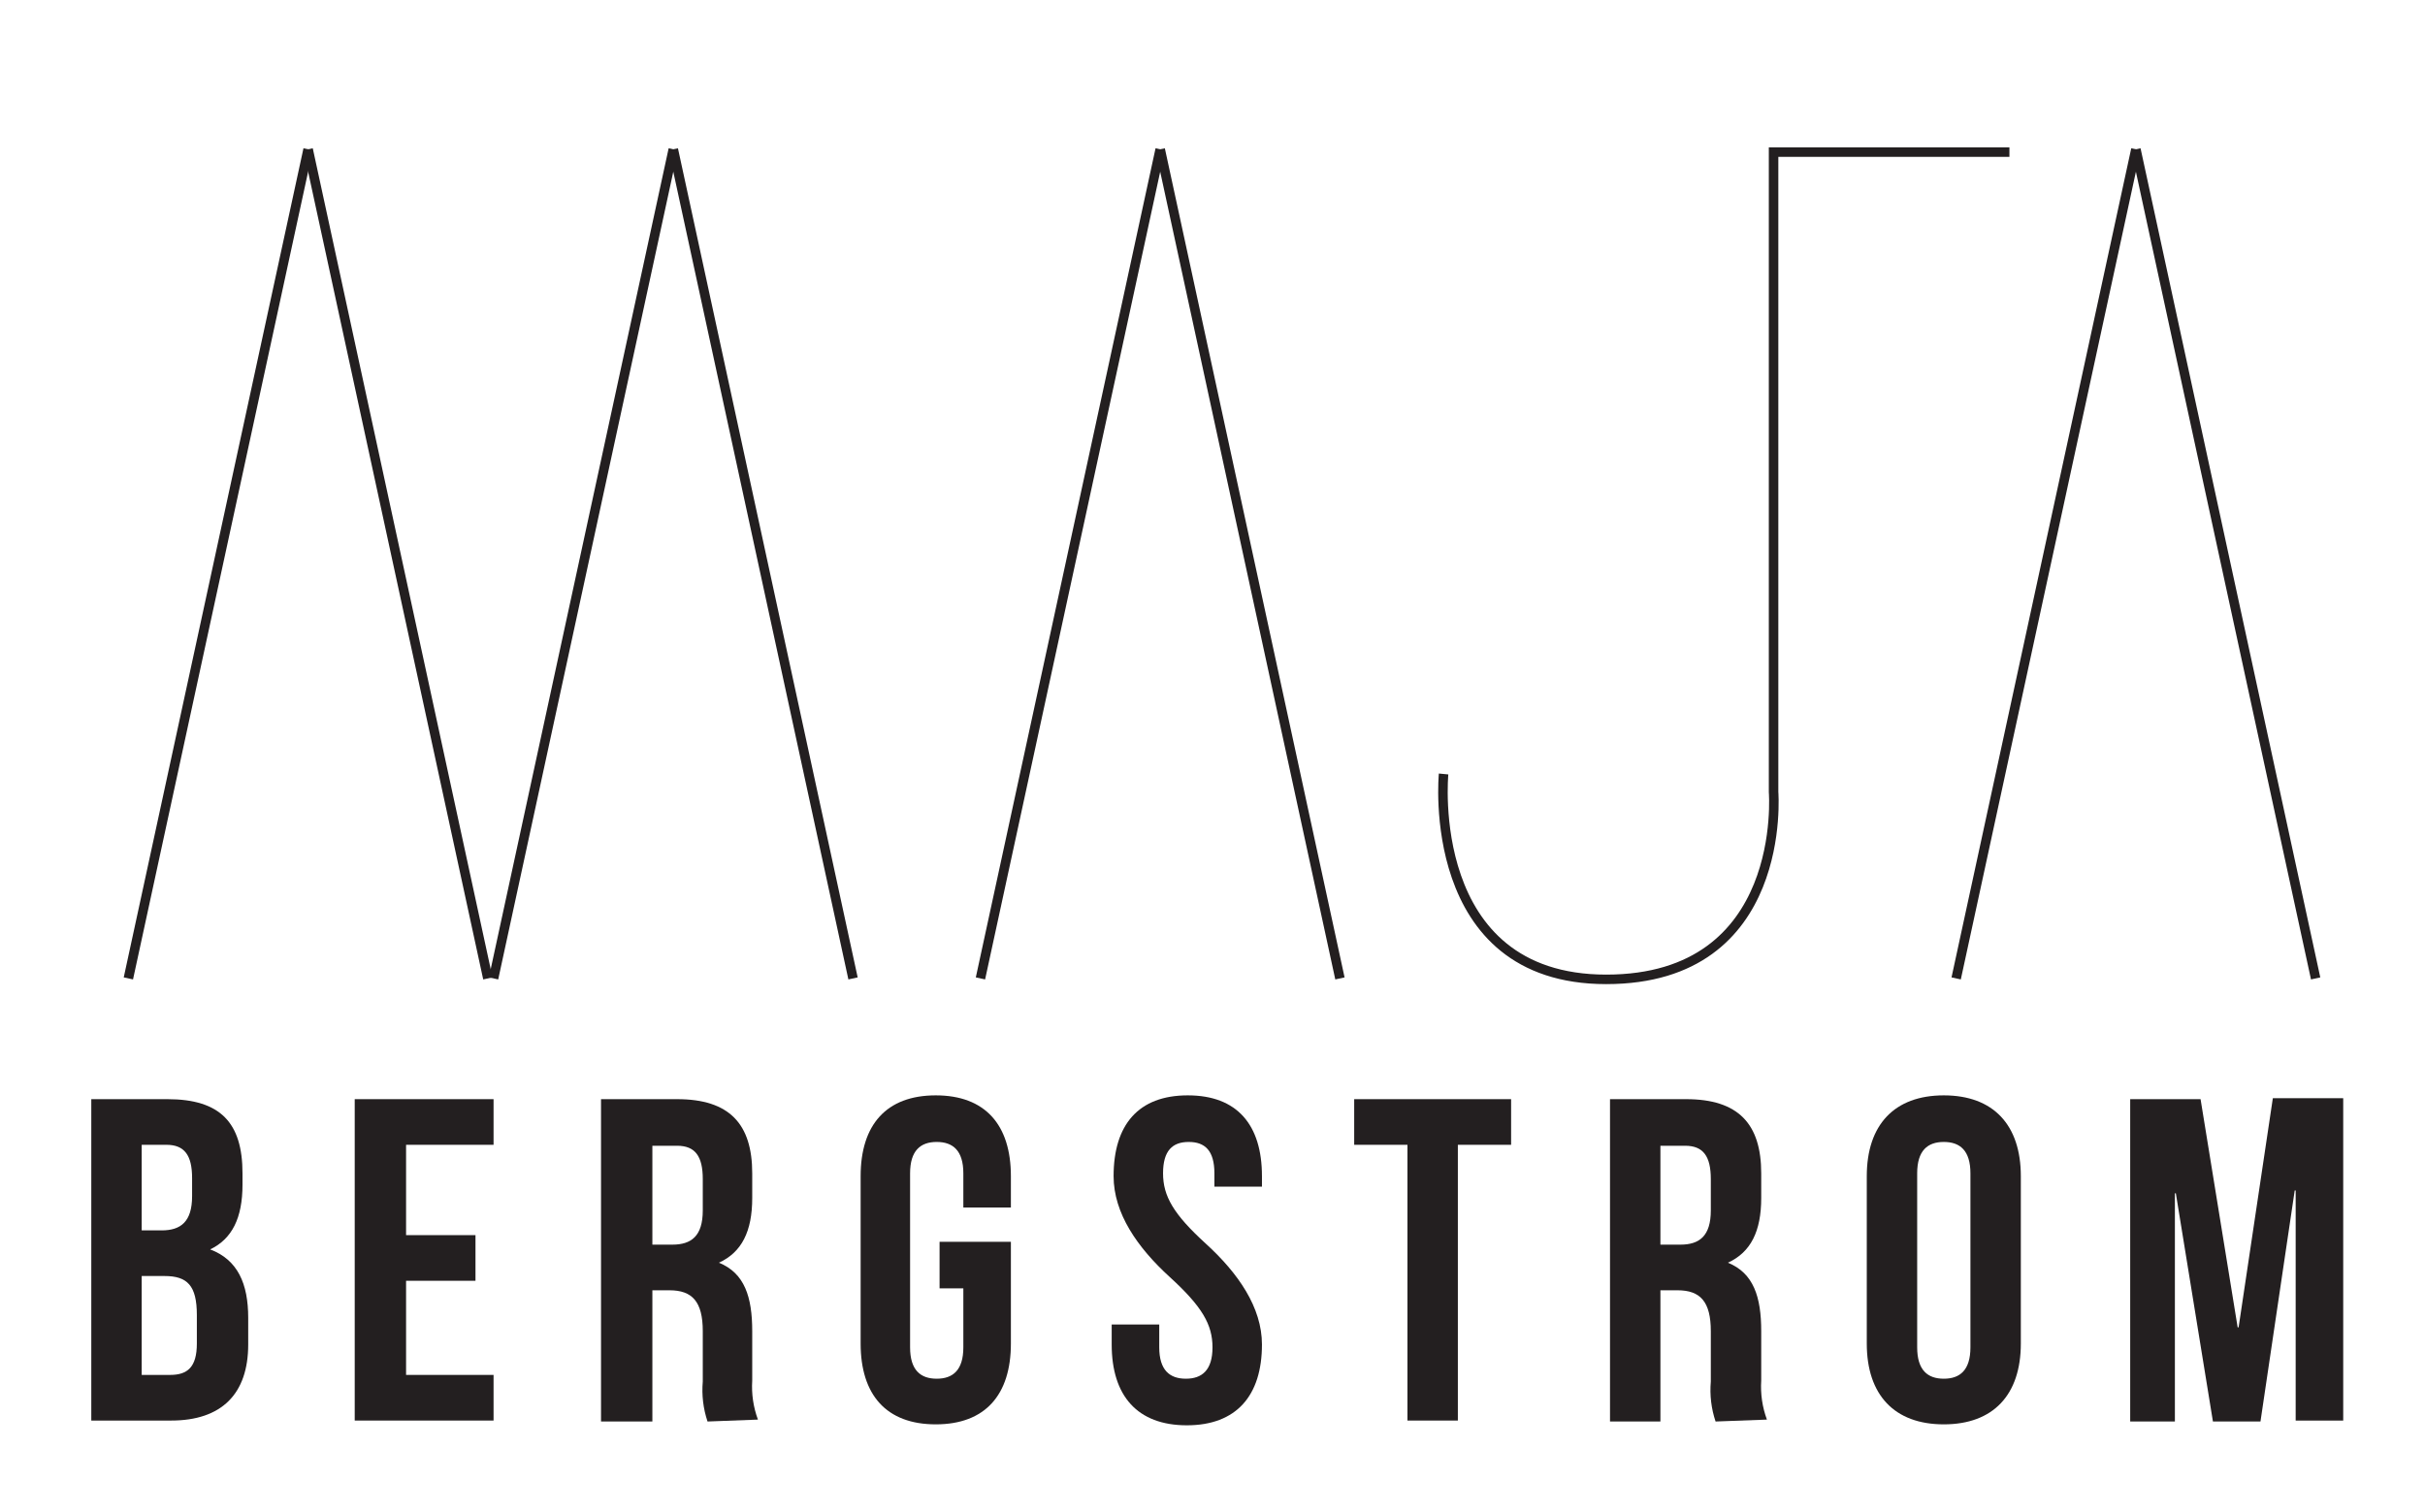
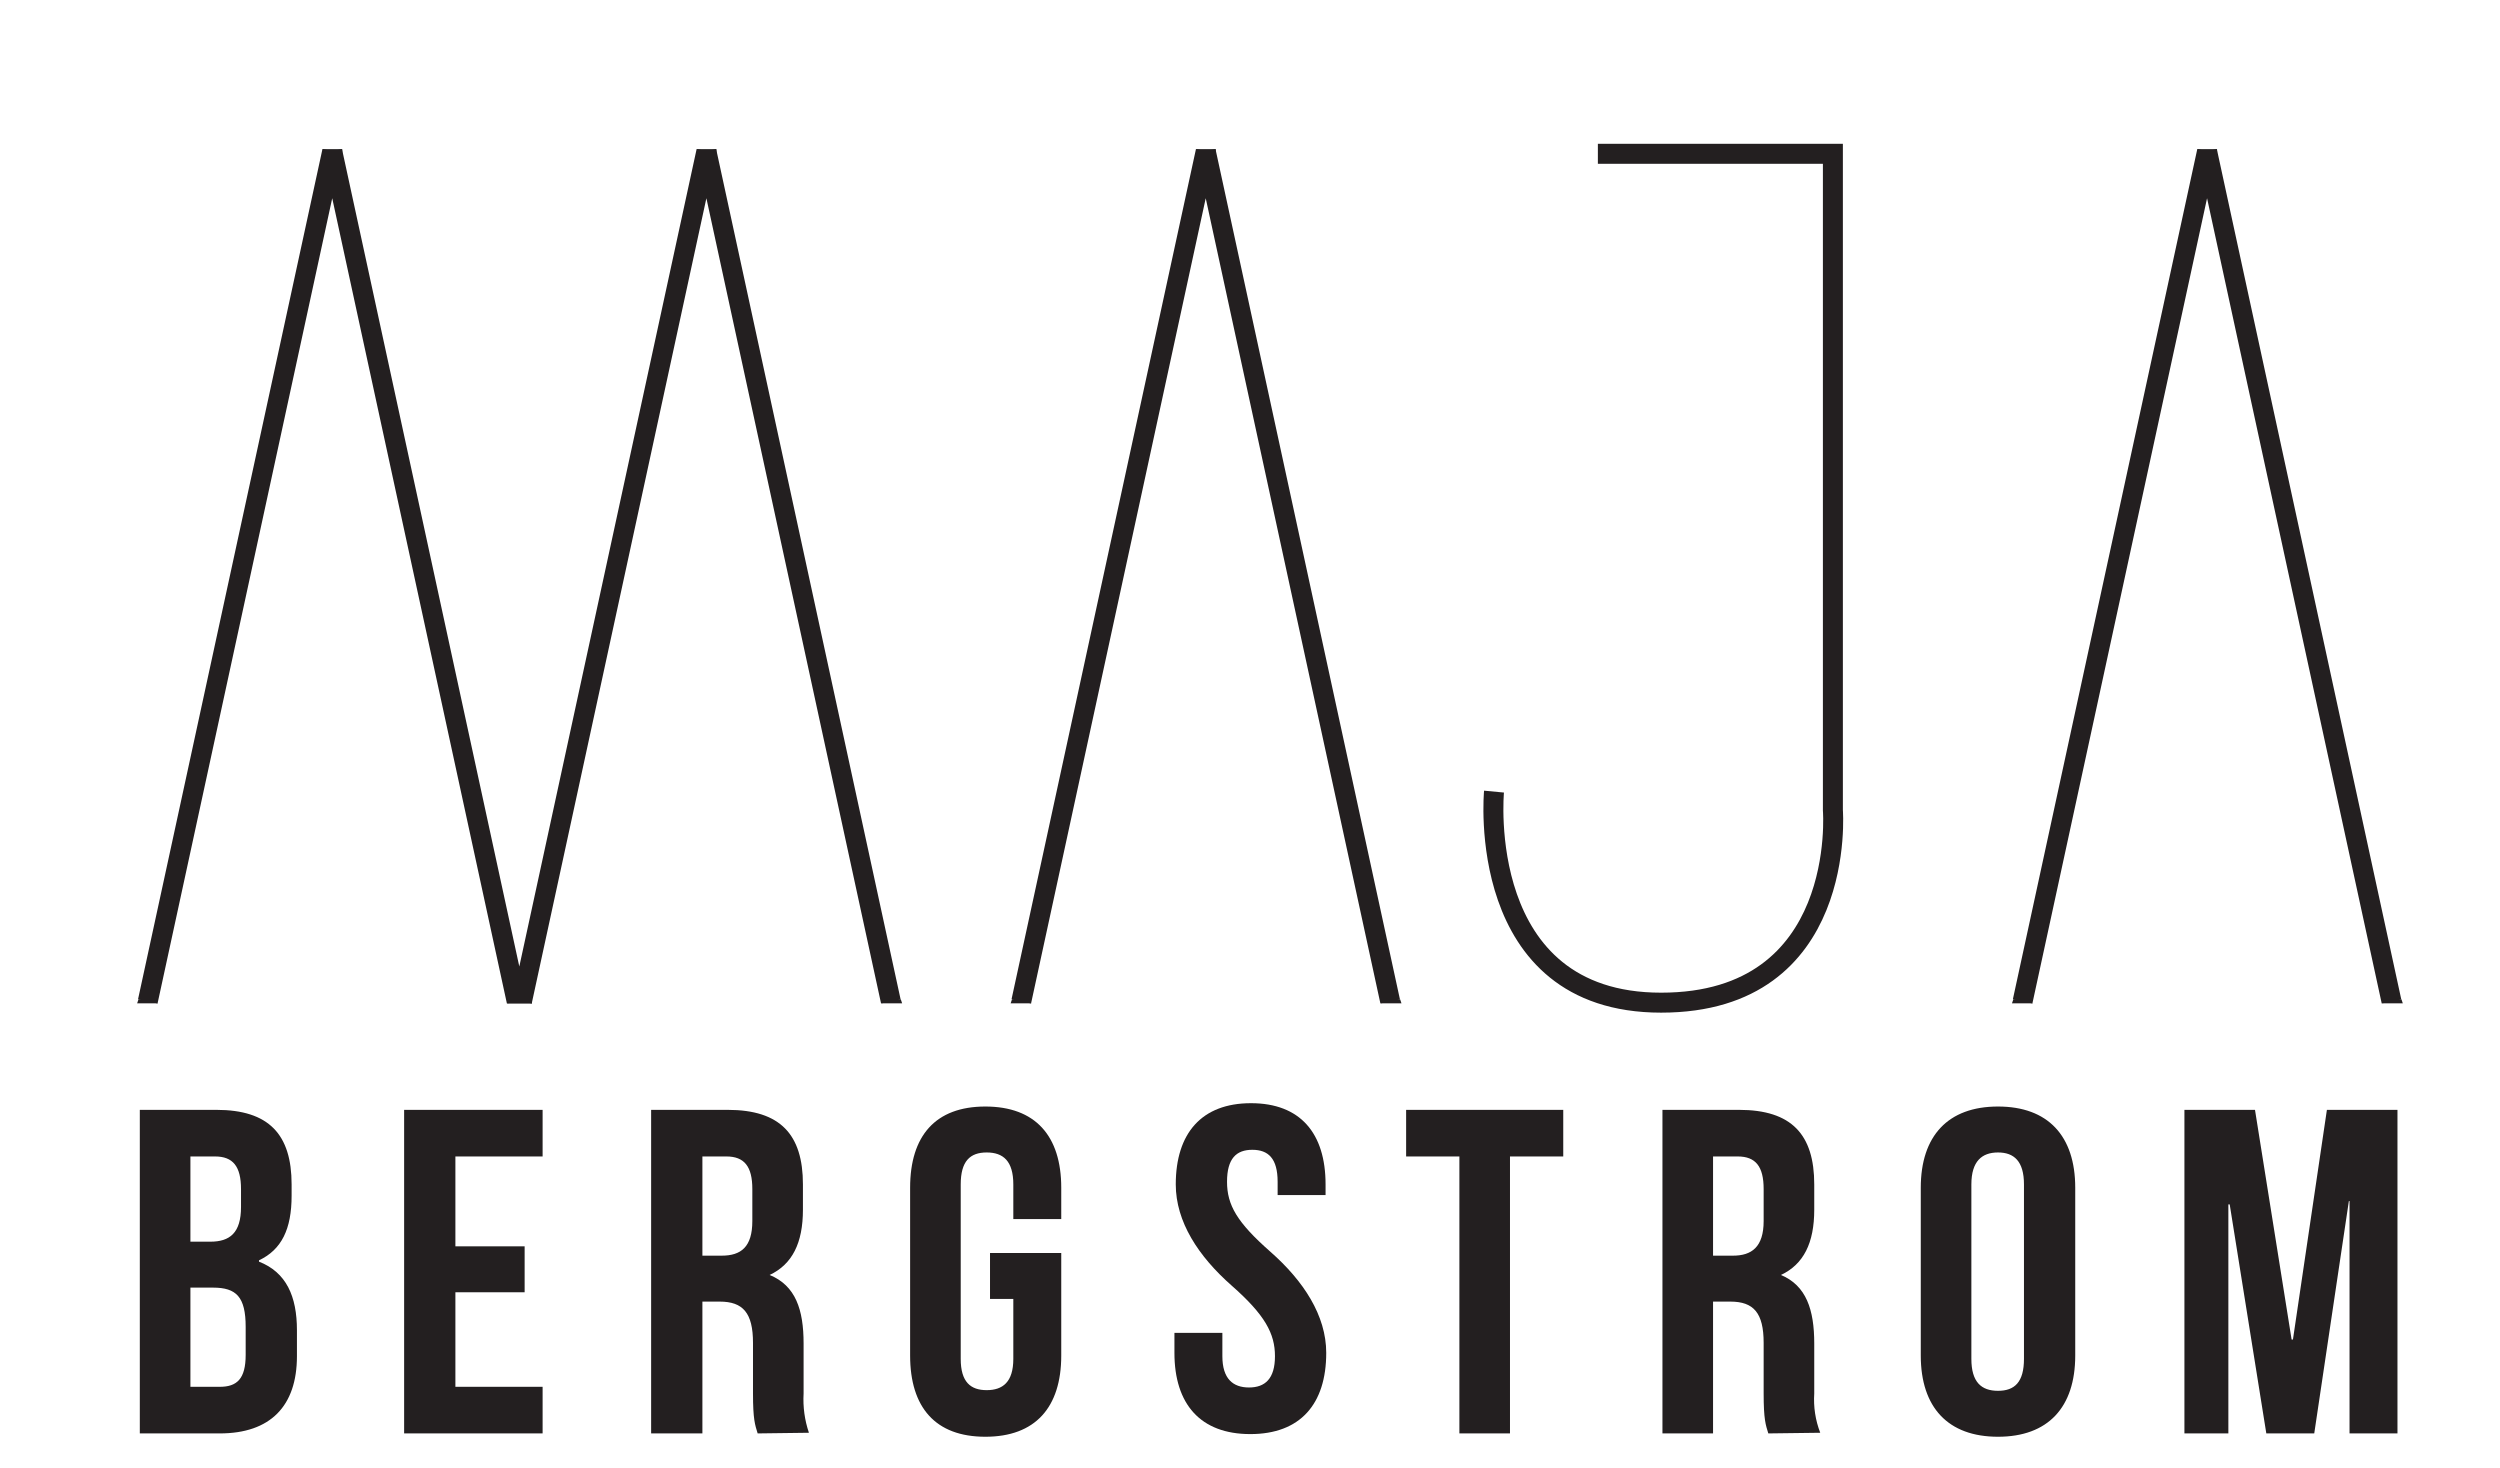
- <svg xmlns="http://www.w3.org/2000/svg" id="Layer_1" data-name="Layer 1" width="255" height="159" viewBox="0 0 255 159">
-   <line x1="32.4" y1="15.7" x2="13.5" y2="102.9" fill="none" stroke="#231f20" stroke-miterlimit="10" />
-   <line x1="32.4" y1="15.7" x2="51.3" y2="102.9" fill="none" stroke="#231f20" stroke-miterlimit="10" />
-   <line x1="70.8" y1="15.7" x2="51.9" y2="102.9" fill="none" stroke="#231f20" stroke-miterlimit="10" />
-   <line x1="70.8" y1="15.7" x2="89.7" y2="102.9" fill="none" stroke="#231f20" stroke-miterlimit="10" />
-   <line x1="122" y1="15.7" x2="103.1" y2="102.9" fill="none" stroke="#231f20" stroke-miterlimit="10" />
-   <line x1="122" y1="15.7" x2="140.9" y2="102.9" fill="none" stroke="#231f20" stroke-miterlimit="10" />
-   <line x1="224.6" y1="15.7" x2="205.7" y2="102.9" fill="none" stroke="#231f20" stroke-miterlimit="10" />
-   <line x1="224.6" y1="15.7" x2="243.5" y2="102.9" fill="none" stroke="#231f20" stroke-miterlimit="10" />
-   <path d="M151.8,81.4S149.7,103,168.9,103s17.6-19.7,17.6-19.7V16h24.8" fill="none" stroke="#231f20" stroke-miterlimit="10" />
-   <path d="M25.5,123.4v1.2c0,3.5-1.1,5.7-3.4,6.8h0c2.9,1.1,4,3.6,4,7.2v2.8c0,5.2-2.8,8-8.1,8H9.6V115.6h8C23.2,115.6,25.5,118.1,25.5,123.4Zm-10.6-3v9H17c2,0,3.2-.9,3.2-3.6v-1.9c0-2.4-.8-3.5-2.7-3.5Zm0,13.8v10.4h3c1.8,0,2.8-.8,2.8-3.3v-3c0-3.1-1-4.1-3.4-4.1Z" fill="#231f20" />
-   <path d="M42.7,129.9H50v4.8H42.7v9.9h9.2v4.8H37.3V115.6H51.9v4.8H42.7Z" fill="#231f20" />
-   <path d="M74.4,149.5a10.4,10.4,0,0,1-.5-4.2V140c0-3.1-1.1-4.3-3.5-4.3H68.6v13.8H63.2V115.6h8c5.5,0,7.9,2.6,7.9,7.8V126c0,3.5-1.1,5.7-3.5,6.8h0c2.7,1.1,3.5,3.6,3.5,7.2v5.2a10,10,0,0,0,.6,4.1Zm-5.8-29v10.4h2.1c2,0,3.2-.9,3.2-3.6v-3.3c0-2.4-.8-3.5-2.7-3.5Z" fill="#231f20" />
-   <path d="M98.8,130.6h7.5v10.7c0,5.4-2.7,8.5-7.9,8.5s-7.9-3.1-7.9-8.5V123.7c0-5.4,2.7-8.5,7.9-8.5s7.9,3.1,7.9,8.5V127h-5v-3.6c0-2.4-1.1-3.3-2.8-3.3s-2.8.9-2.8,3.3v18.3c0,2.4,1.1,3.3,2.8,3.3s2.8-.9,2.8-3.3v-6.2H98.8Z" fill="#231f20" />
-   <path d="M124.9,115.2c5.2,0,7.8,3.1,7.8,8.5v1.1h-5v-1.4c0-2.4-1-3.3-2.7-3.3s-2.7.9-2.7,3.3,1.1,4.3,4.5,7.4,5.9,6.7,5.9,10.6c0,5.4-2.7,8.5-7.9,8.5s-7.9-3.1-7.9-8.5v-2.1h5v2.4c0,2.4,1.1,3.3,2.8,3.3s2.8-.9,2.8-3.3-1.1-4.3-4.5-7.4-5.9-6.7-5.9-10.6C117.1,118.3,119.7,115.2,124.9,115.2Z" fill="#231f20" />
-   <path d="M142.4,115.6h16.5v4.8h-5.6v29h-5.3v-29h-5.6Z" fill="#231f20" />
-   <path d="M180.4,149.5a10.4,10.4,0,0,1-.5-4.2V140c0-3.1-1.1-4.3-3.5-4.3h-1.8v13.8h-5.3V115.6h8c5.5,0,7.9,2.6,7.9,7.8V126c0,3.5-1.1,5.7-3.5,6.8h0c2.7,1.1,3.5,3.6,3.5,7.2v5.2a10,10,0,0,0,.6,4.1Zm-5.8-29v10.4h2.1c2,0,3.2-.9,3.2-3.6v-3.3c0-2.4-.8-3.5-2.7-3.5Z" fill="#231f20" />
-   <path d="M196.3,123.7c0-5.4,2.9-8.5,8.1-8.5s8.1,3.1,8.1,8.5v17.6c0,5.4-2.9,8.5-8.1,8.5s-8.1-3.1-8.1-8.5Zm5.3,18c0,2.4,1.1,3.3,2.8,3.3s2.8-.9,2.8-3.3V123.4c0-2.4-1.1-3.3-2.8-3.3s-2.8.9-2.8,3.3Z" fill="#231f20" />
-   <path d="M235.3,139.6h.1l3.6-24.1h7.4v33.9h-5V125.2h-.1l-3.6,24.3h-5l-3.9-24h-.1v24H224V115.6h7.4Z" fill="#231f20" />
+ <svg xmlns="http://www.w3.org/2000/svg" width="375.5" height="220.4" viewBox="0 0 375.5 220.4">
+   <path fill="none" stroke="#231f20" stroke-miterlimit="10" stroke-width="3" d="M49.9 22.7L22.2 150.4M49.9 22.7l27.7 127.7m28.5-127.7L78.4 150.4m27.7-127.7l27.7 127.7m47.3-127.7l-27.7 127.7m27.7-127.7l27.7 127.7M331.5 22.7l-27.7 127.7m27.7-127.7l27.7 127.7" />
+   <path fill="#231f20" d="M43.8 177.9v1.7c0 5-1.5 8.1-4.9 9.7v.2c4.1 1.6 5.7 5.2 5.7 10.3v3.9c0 7.5-4 11.6-11.6 11.6H21v-48.6h11.5c7.9 0 11.3 3.7 11.3 11.2zm-15.2-4.2v12.8h3c2.9 0 4.6-1.3 4.6-5.2v-2.7c0-3.4-1.2-4.9-3.9-4.9zm0 19.7v14.9H33c2.6 0 3.9-1.2 3.9-4.8v-4.2c0-4.5-1.4-5.9-4.9-5.9zm39.8-6.2h10.4v6.9H68.4v14.2h13.1v7H60.7v-48.6h20.8v7H68.4zm45.4 28.1c-.4-1.3-.7-2.1-.7-6v-7.6c0-4.5-1.5-6.2-5-6.2h-2.6v19.8h-7.7v-48.6h11.5c7.9 0 11.3 3.7 11.3 11.2v3.8c0 5-1.6 8.2-5 9.8 3.9 1.6 5.1 5.2 5.1 10.3v7.5a15.6 15.6 0 0 0 .8 5.9zm-8.3-41.6v14.9h2.9c2.9 0 4.6-1.3 4.6-5.2v-4.8c0-3.4-1.2-4.9-3.9-4.9zm43.2 14.5h10.7v15.4c0 7.8-3.9 12.2-11.4 12.2s-11.3-4.4-11.3-12.2v-25.2c0-7.8 3.8-12.2 11.3-12.2s11.4 4.4 11.4 12.2v4.7h-7.2v-5.2c0-3.5-1.5-4.8-4-4.8s-3.9 1.3-3.9 4.8v26.2c0 3.5 1.5 4.7 3.9 4.7s4-1.2 4-4.7v-9h-3.5zm62.5-21.5h23.6v7h-8v41.6h-7.6v-41.6h-8zm54.4 48.6c-.4-1.3-.7-2.1-.7-6v-7.6c0-4.5-1.5-6.2-5-6.2h-2.6v19.8h-7.6v-48.6h11.5c7.9 0 11.3 3.7 11.3 11.2v3.8c0 5-1.6 8.2-5 9.8 3.8 1.6 5 5.2 5 10.3v7.5a13.8 13.8 0 0 0 .9 5.9zm-8.3-41.6v14.9h3c2.8 0 4.6-1.3 4.6-5.2v-4.8c0-3.4-1.2-4.9-3.9-4.9zm31.2 4.7c0-7.8 4.1-12.2 11.6-12.2s11.6 4.4 11.6 12.2v25.2c0 7.8-4.1 12.2-11.6 12.2s-11.6-4.4-11.6-12.2zm7.6 25.7c0 3.5 1.5 4.8 4 4.8s3.9-1.3 3.9-4.8v-26.2c0-3.5-1.5-4.8-3.9-4.8s-4 1.3-4 4.8zm48.1-2.9h.2l5.1-34.5h10.6v48.6h-7.2v-34.9h-.1l-5.2 34.9h-7.2l-5.5-34.4h-.2v34.4h-6.6v-48.6h10.6zm-268-52.5h3.7v2.04h-3.7zM48.5 22.4h2.9v1.02h-2.9zm56.2 0h2.9v1.02h-2.9zm75 0h2.9v1.02h-2.9zm150.4 0h2.9v1.02h-2.9zM20.8 150.1l-.2.6h3.1l-1.2-.8-1.7.2zm114.5 0l.2.6h-3.1l1.1-.8 1.8.2zm75 0l.2.6h-3.1l1.1-.8 1.8.2zm92.1 0l-.2.6h3.1l-1.2-.8-1.7.2zm58.3 0l.2.6h-3.1l1.1-.8 1.8.2zm-208.7 0l-.2.6h3.1l-1.2-.8-1.7.2z" />
+   <path fill="none" stroke="#231f20" stroke-miterlimit="10" stroke-width="3" d="M224.4 118.9s-3 31.7 25.1 31.7 25.8-28.9 25.8-28.9V23.1H240" />
+   <path fill="#231f20" d="M187.9 165.7c7.4 0 11.2 4.5 11.2 12.2v1.6h-7.2v-2c0-3.5-1.4-4.8-3.8-4.8s-3.8 1.3-3.8 4.8 1.5 6.1 6.5 10.5 8.4 9.6 8.4 15.2c0 7.7-3.9 12.2-11.4 12.2s-11.4-4.5-11.4-12.2v-3h7.2v3.5c0 3.4 1.6 4.7 4 4.7s3.9-1.3 3.9-4.7-1.5-6.2-6.5-10.6-8.4-9.6-8.4-15.2c0-7.7 3.9-12.2 11.3-12.2z" />
</svg>
